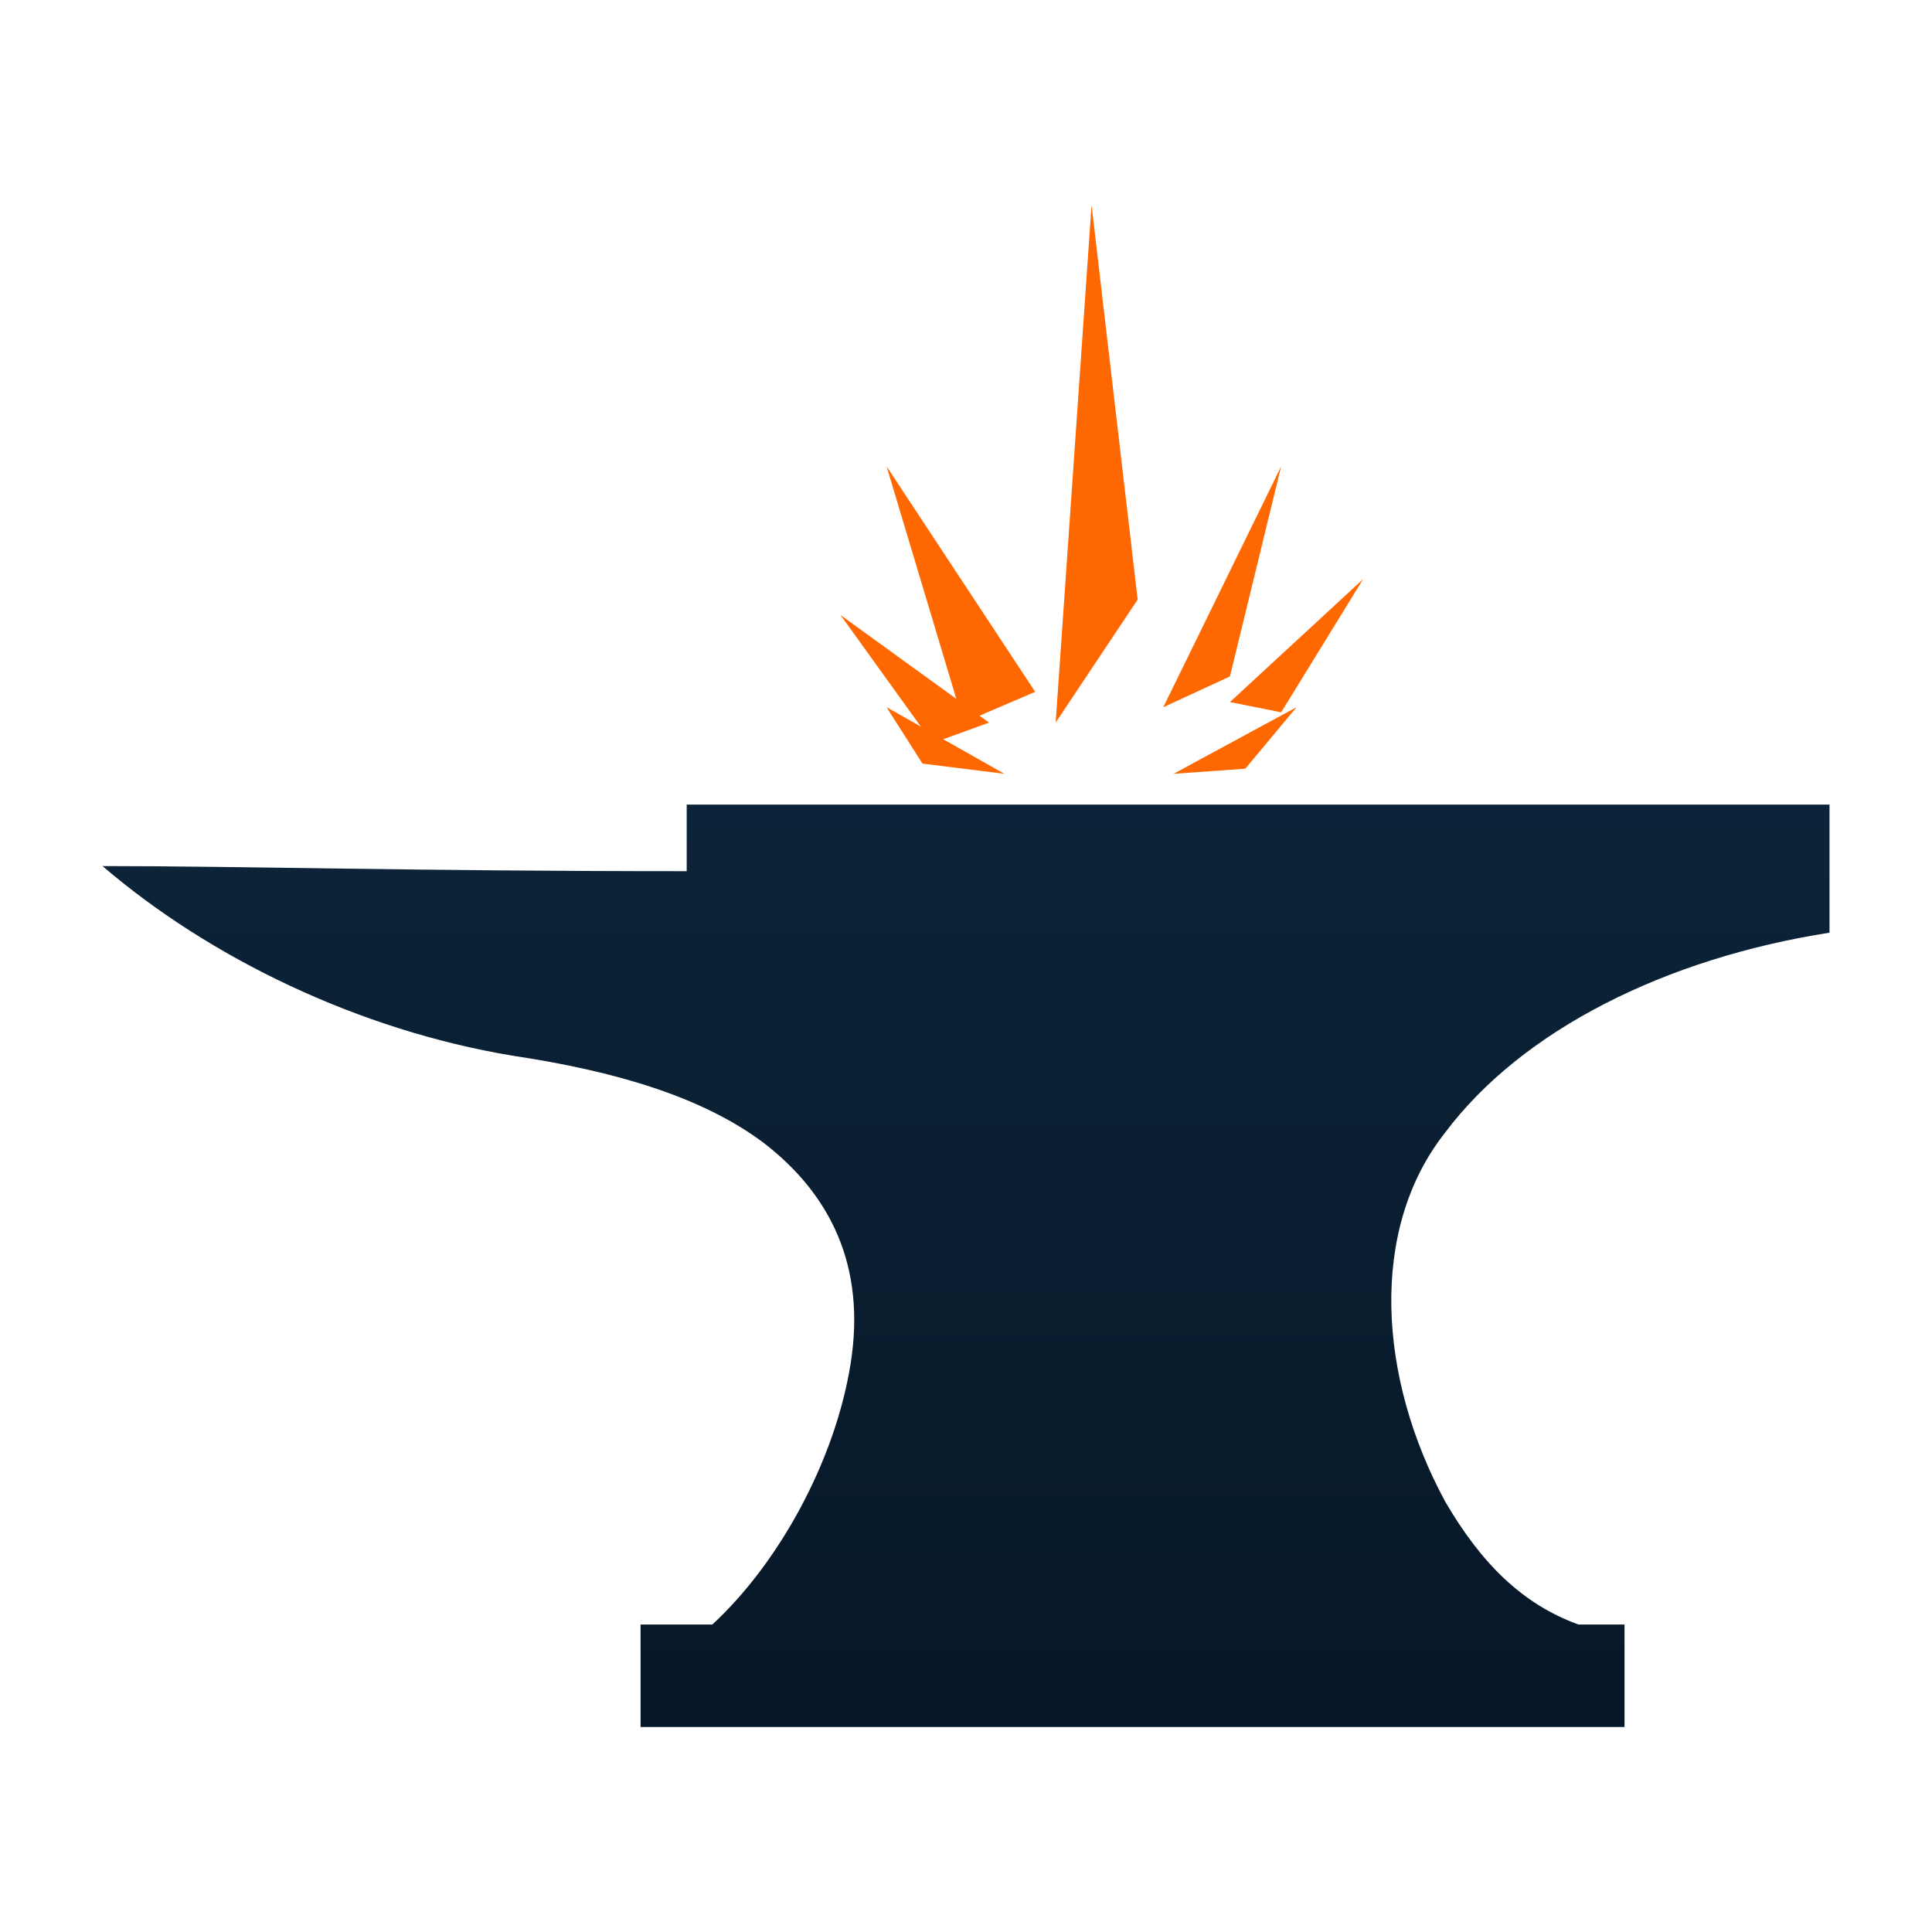
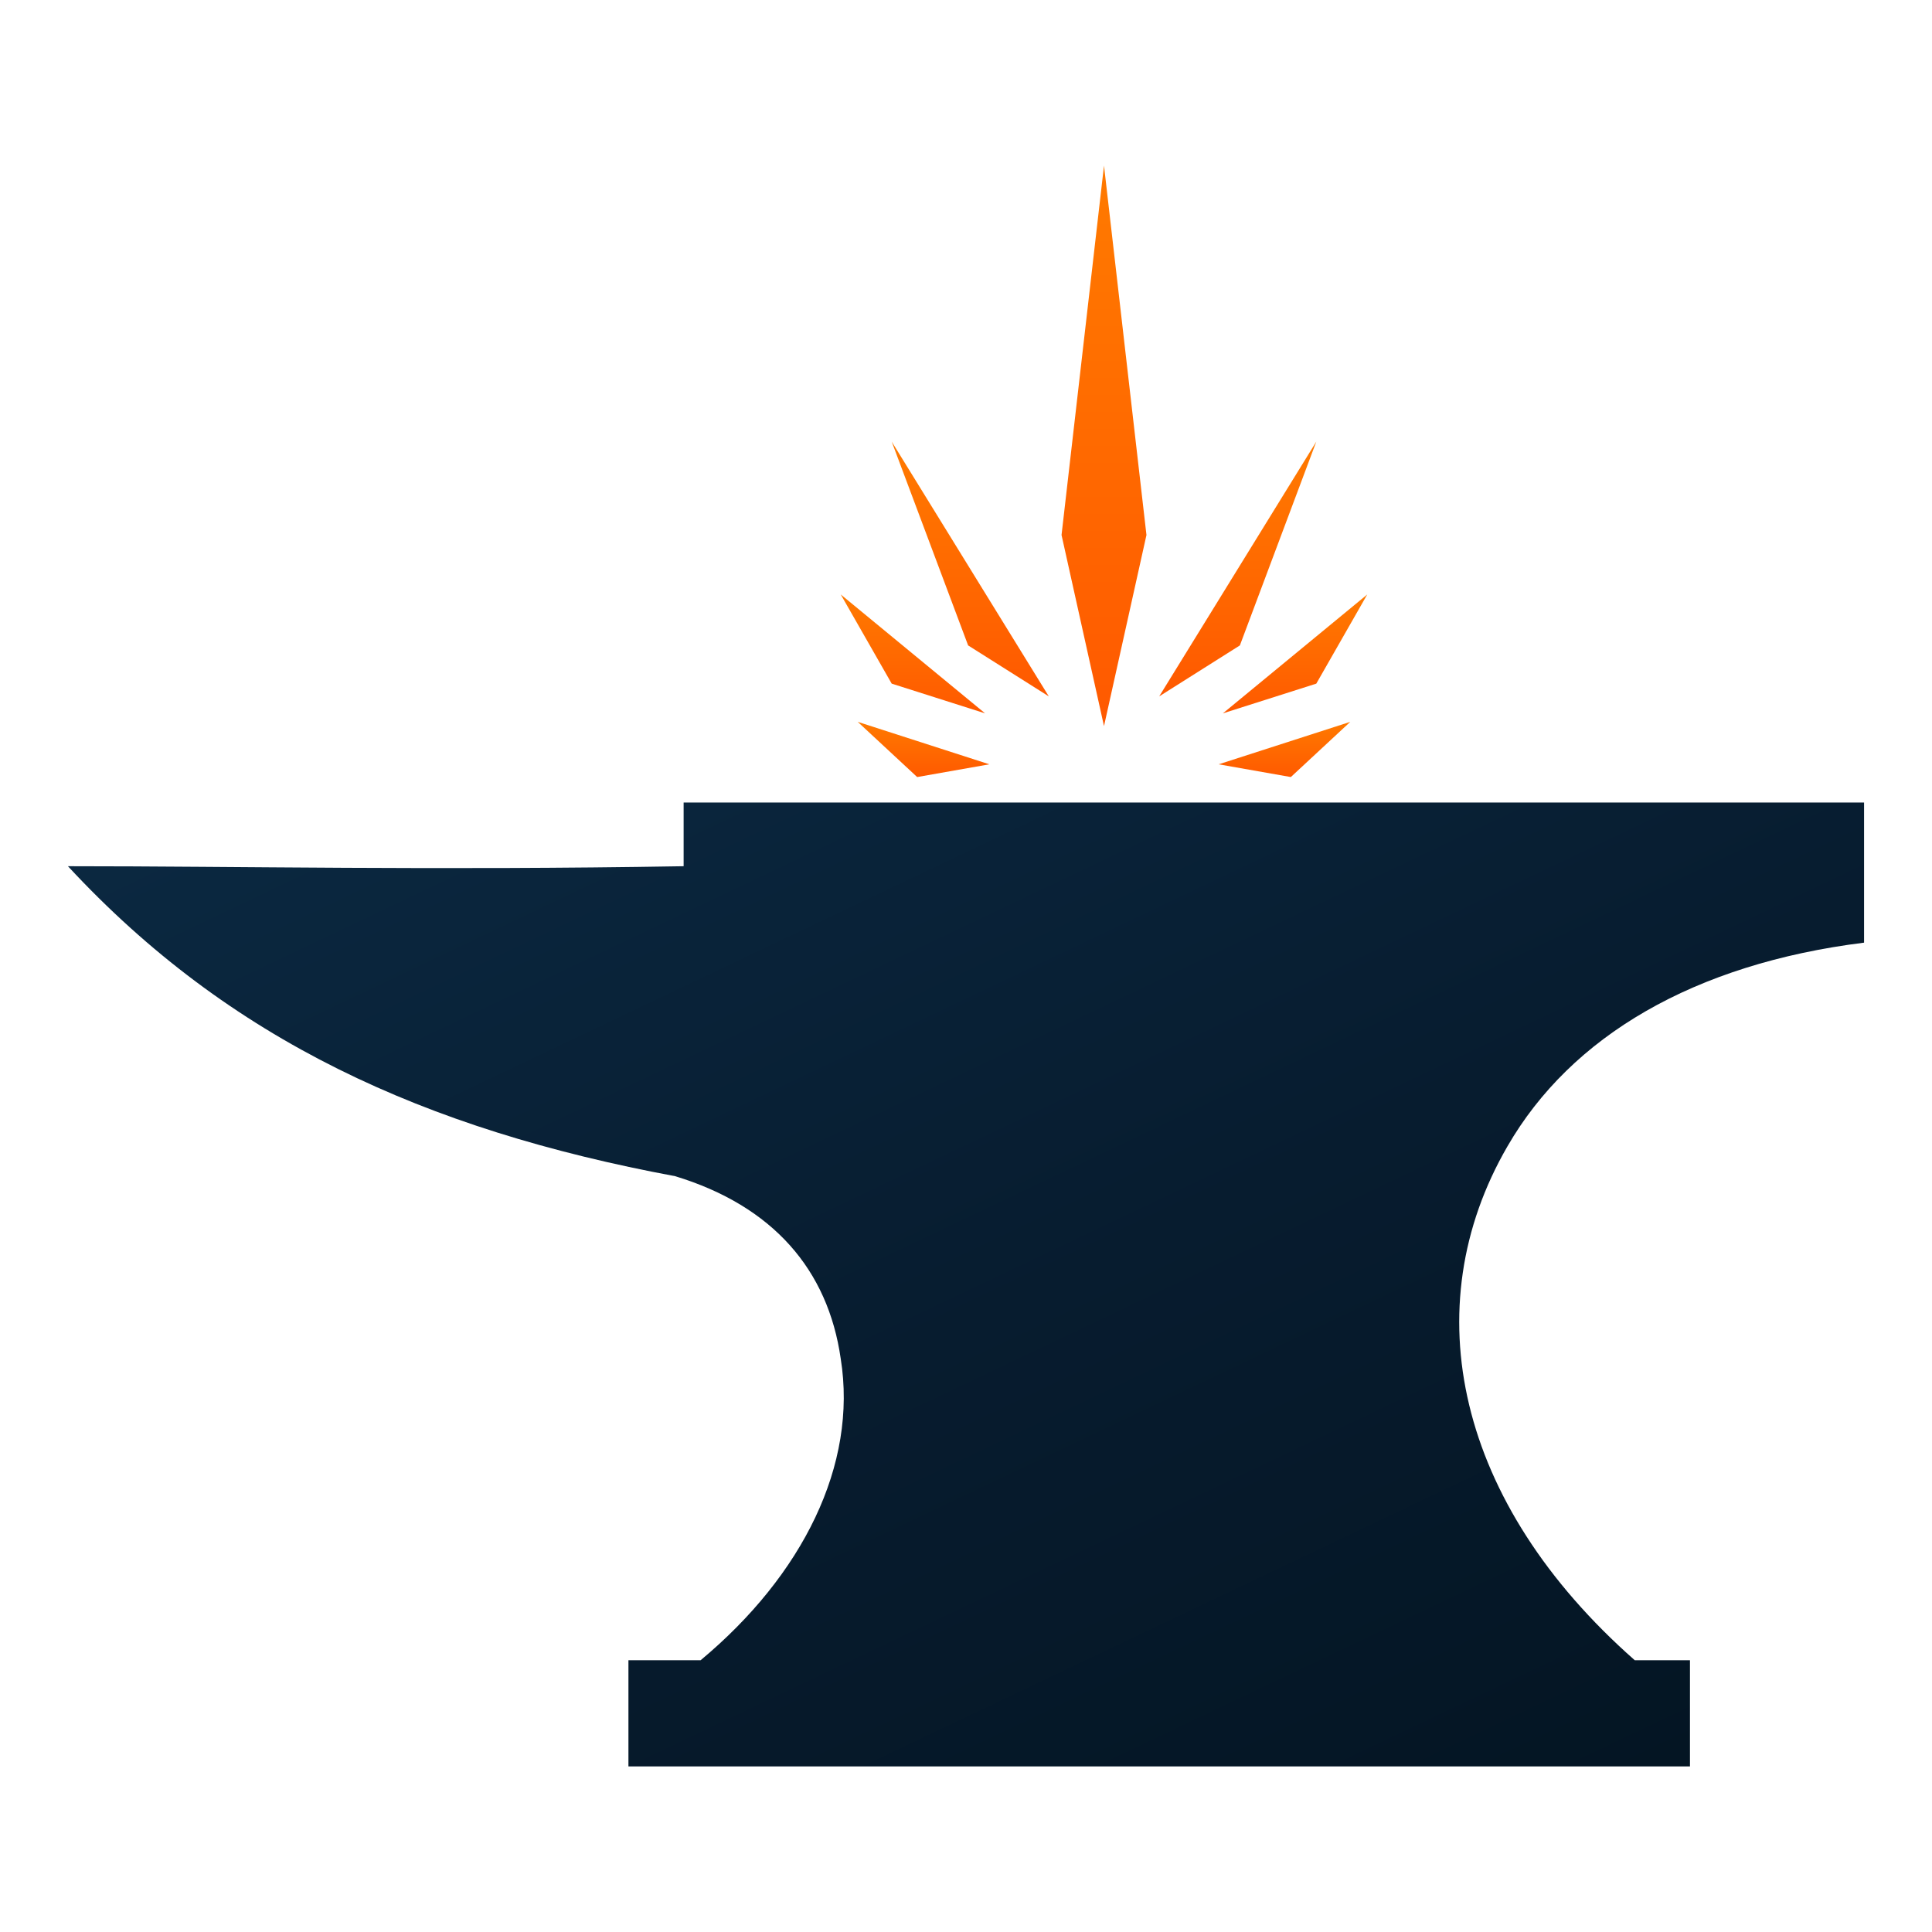
- <svg xmlns="http://www.w3.org/2000/svg" viewBox="8 280 377 377" width="377" height="377" role="img" aria-labelledby="pf-icon-title">
+ <svg xmlns="http://www.w3.org/2000/svg" viewBox="16 337 455 455" width="455" height="455" role="img" aria-labelledby="pf-mark-title pf-mark-desc">
  <style>
-     /* A dark navy anvil is nearly invisible against a dark browser chrome, so
-        the gradient flips to light steel when the reader prefers a dark scheme.
-        The stop colours live here, not only in the presentation attributes, so
-        the media query can override them; the attributes stay as a fallback for
-        renderers that ignore stylesheets, and CSS wins where both apply. The
-        sparks need no variant, because the orange carries on either background. */
-     .g1 { stop-color: #0c2439 }
-     .g2 { stop-color: #061727 }
+     /* The artwork is navy on transparent, which disappears against a dark page,
+        so for a reader who prefers a dark scheme the navy gradient flips to light
+        steel. The sparks need no variant, because the orange carries on either
+        background.
+ 
+        Colours live here rather than only in presentation attributes so the media
+        query can override them. The attributes stay as a fallback for renderers
+        that ignore stylesheets, and CSS wins where both apply. */
+     .n1 { stop-color: #0b2942 }
+     .n2 { stop-color: #071c2f }
+     .n3 { stop-color: #041523 }

    @media (prefers-color-scheme: dark) {
-       .g1 { stop-color: #dbe3ea }
-       .g2 { stop-color: #aebbc7 }
+       .n1 { stop-color: #e6edf3 }
+       .n2 { stop-color: #ccd8e1 }
+       .n3 { stop-color: #b0bfcb }
    }
  </style>
  <defs>
-     <linearGradient id="pf-navy" x1="0" y1="0" x2="0" y2="1">
-       <stop class="g1" offset="0" stop-color="#0c2439" />
-       <stop class="g2" offset="1" stop-color="#061727" />
+     <linearGradient id="pf-navy" x1="0" y1="0" x2="0.9" y2="1">
+       <stop class="n1" offset="0" stop-color="#0b2942" />
+       <stop class="n2" offset="0.55" stop-color="#071c2f" />
+       <stop class="n3" offset="1" stop-color="#041523" />
+     </linearGradient>
+     <linearGradient id="pf-orange" x1="0" y1="0" x2="0" y2="1">
+       <stop offset="0" stop-color="#ff7a00" />
+       <stop offset="1" stop-color="#ff5900" />
    </linearGradient>
  </defs>
-   <g fill="#ff6800">
-     <path d="M221 320 L230 397 L214 421 Z" />
-     <path d="M181 371 L210 415 L196 421 Z" />
-     <path d="M258 371 L235 418 L248 412 Z" />
-     <path d="M172 400 L201 421 L190 425 Z" />
-     <path d="M274 393 L248 417 L258 419 Z" />
-     <path d="M181 418 L204 431 L188 429 Z" />
-     <path d="M261 418 L237 431 L251 430 Z" />
+   <g fill="url(#pf-orange)">
+     <path d="M276 376 L286 463 L276 508 L266 463 Z" />
+     <path d="M226 441 L263 501 L244 489 Z" />
+     <path d="M326 441 L289 501 L308 489 Z" />
+     <path d="M214 477 L248 505 L226 498 Z" />
+     <path d="M338 477 L304 505 L326 498 Z" />
+     <path d="M218 507 L249 517 L232 520 Z" />
+     <path d="M334 507 L303 517 L320 520 Z" />
  </g>
-   <path fill="url(#pf-navy)" d="     M28 449     C55 449 89 450 142 450     L142 437     L365 437     L365 462     C333 467 305 481 290 501     C275 520 277 549 290 573     C297 585 305 593 316 597     L325 597     L325 617     L133 617     L133 597     L147 597     C160 585 171 565 174 546     C177 527 170 513 157 503     C145 494 128 489 108 486     C78 481 49 467 28 449 Z" />
+   <g>
+     <path fill="url(#pf-navy)" d="       M32 541       C72 541 118 542 177 541       L177 526       H455       V559       C415 564 386 581 371 607       C349 645 359 691 401 728       H414       V753       H164       V728       H181       C205 708 218 682 214 657       C211 636 198 621 175 614       C116 603 70 582 32 541 Z" />
+   </g>
</svg>
